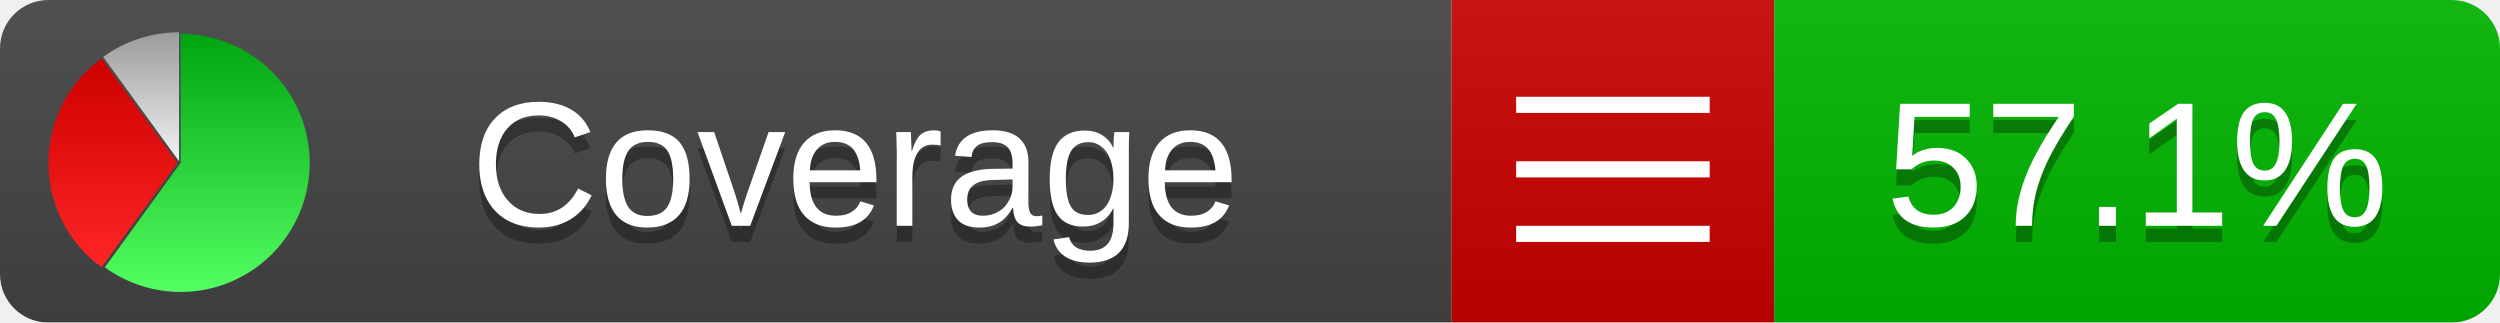
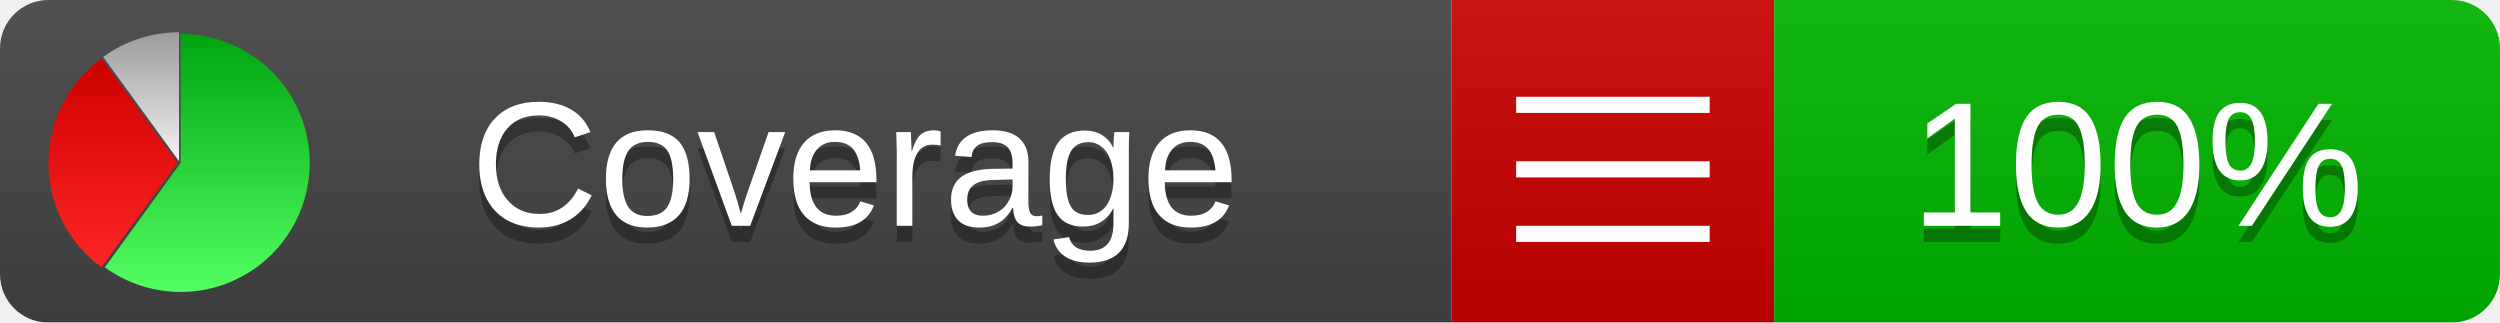
<svg xmlns="http://www.w3.org/2000/svg" xmlns:xlink="http://www.w3.org/1999/xlink" width="155" height="20">
  <style type="text/css">
          
            @keyframes fadeout {
              0 % { visibility: visible; opacity: 1; }
              40% { visibility: visible; opacity: 1; }
              50% { visibility: hidden; opacity: 0; }
              90% { visibility: hidden; opacity: 0; }
              100% { visibility: visible; opacity: 1; }
            }
            @keyframes fadein {
              0% { visibility: hidden; opacity: 0; }
              40% { visibility: hidden; opacity: 0; }
              50% { visibility: visible; opacity: 1; }
              90% { visibility: visible; opacity: 1; }
              100% { visibility: hidden; opacity: 0; }
            }
            .linecoverage {
                animation-duration: 10s;
                animation-name: fadeout;
                animation-iteration-count: infinite;
            }
            .branchcoverage {
                animation-duration: 10s;
                animation-name: fadein;
                animation-iteration-count: infinite;
            }
          
    </style>
  <defs>
    <linearGradient id="gradient" x2="0" y2="100%">
      <stop offset="0" stop-color="#bbb" stop-opacity=".1" />
      <stop offset="1" stop-opacity=".1" />
    </linearGradient>
    <linearGradient id="green" x2="0" y2="100%">
      <stop offset="0" stop-color="#00A410" />
      <stop offset="1" stop-color="#53FF63" />
    </linearGradient>
    <linearGradient id="red" x2="0" y2="100%">
      <stop offset="0" stop-color="#C00" />
      <stop offset="1" stop-color="#FF2525" />
    </linearGradient>
    <linearGradient id="gray" x2="0" y2="100%">
      <stop offset="0" stop-color="#9B9B9B" />
      <stop offset="1" stop-color="#F3F3F3" />
    </linearGradient>
    <mask id="mask">
      <rect width="155" height="20" rx="3" fill="#fff" />
    </mask>
    <g id="icon">
      <path style="fill:url(#green);" d="M205,202.5 l0,-200 a200,200 0 1,1 -117.558,361.803 z" />
      <path style="fill:url(#red);" d="M200,202.5 l-117.558,161.803 a200,200 0 0,1 0,-323.607 z" />
      <path style="fill:url(#gray);" d="M202.5,200 l-117.558,-161.803 a200,200 0 0,1 117.558,-38.196 z" />
    </g>
  </defs>
  <g mask="url(#mask)">
    <rect x="0" y="0" width="90" height="20" fill="#444" />
    <rect x="90" y="0" width="20" height="20" fill="#c00" />
    <rect x="110" y="0" width="45" height="20" fill="#00B600" />
    <rect x="0" y="0" width="155" height="20" fill="url(#gradient)" />
  </g>
  <g>
    <path class="" stroke="#fff" d="M94 6.5 h12 M94 10.5 h12 M94 14.5 h12" />
  </g>
  <g fill="#fff" text-anchor="middle" font-family="Verdana,Arial,Geneva,sans-serif" font-size="11">
    <a xlink:href="https://github.com/danielpalme/ReportGenerator" target="_top">
      <use xlink:href="#icon" transform="translate(3,2) scale(.04)" />
    </a>
    <text x="53" y="15" fill="#010101" fill-opacity=".3">Coverage</text>
    <text x="53" y="14" fill="#fff">Coverage</text>
-     <text class="" x="132.5" y="15" fill="#010101" fill-opacity=".3">57.1%</text>
-     <text class="" x="132.5" y="14">57.1%</text>
+     <text class="" x="132.5" y="15" fill="#010101" fill-opacity=".3">100%</text>
+     <text class="" x="132.5" y="14">100%</text>
  </g>
  <g>
    <rect class="" x="90" y="0" width="65" height="20" fill-opacity="0" />
  </g>
</svg>
